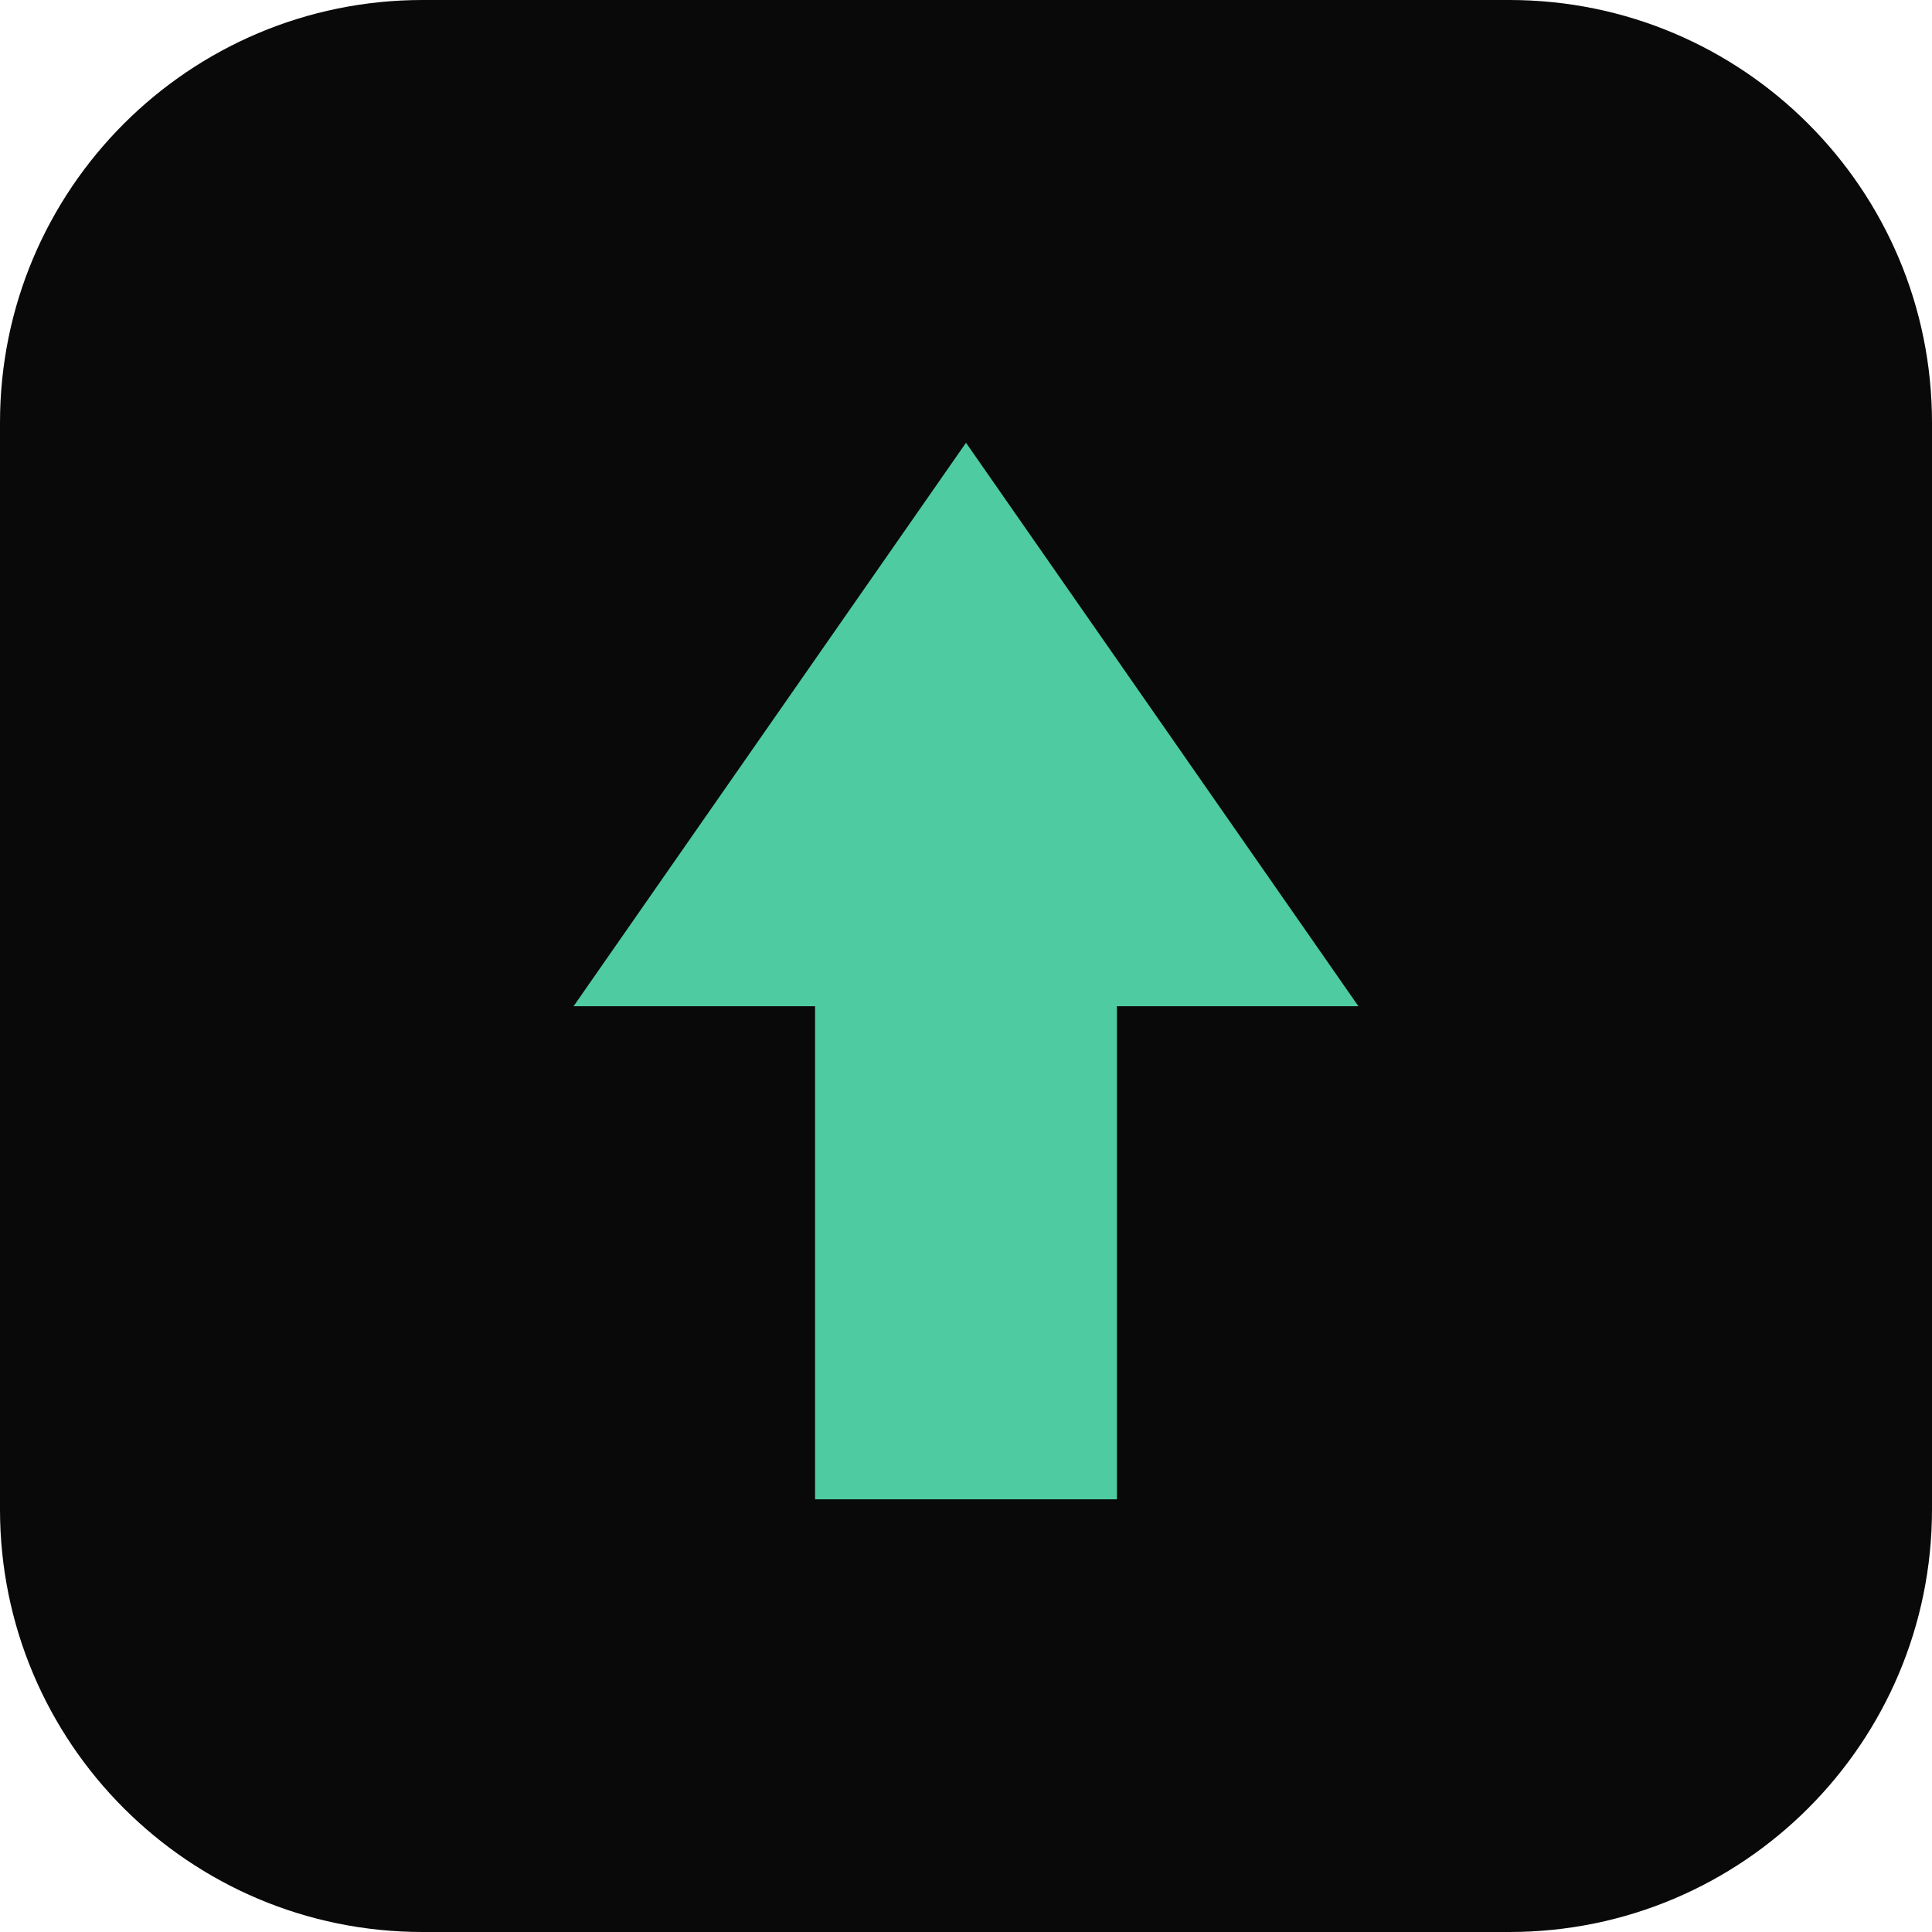
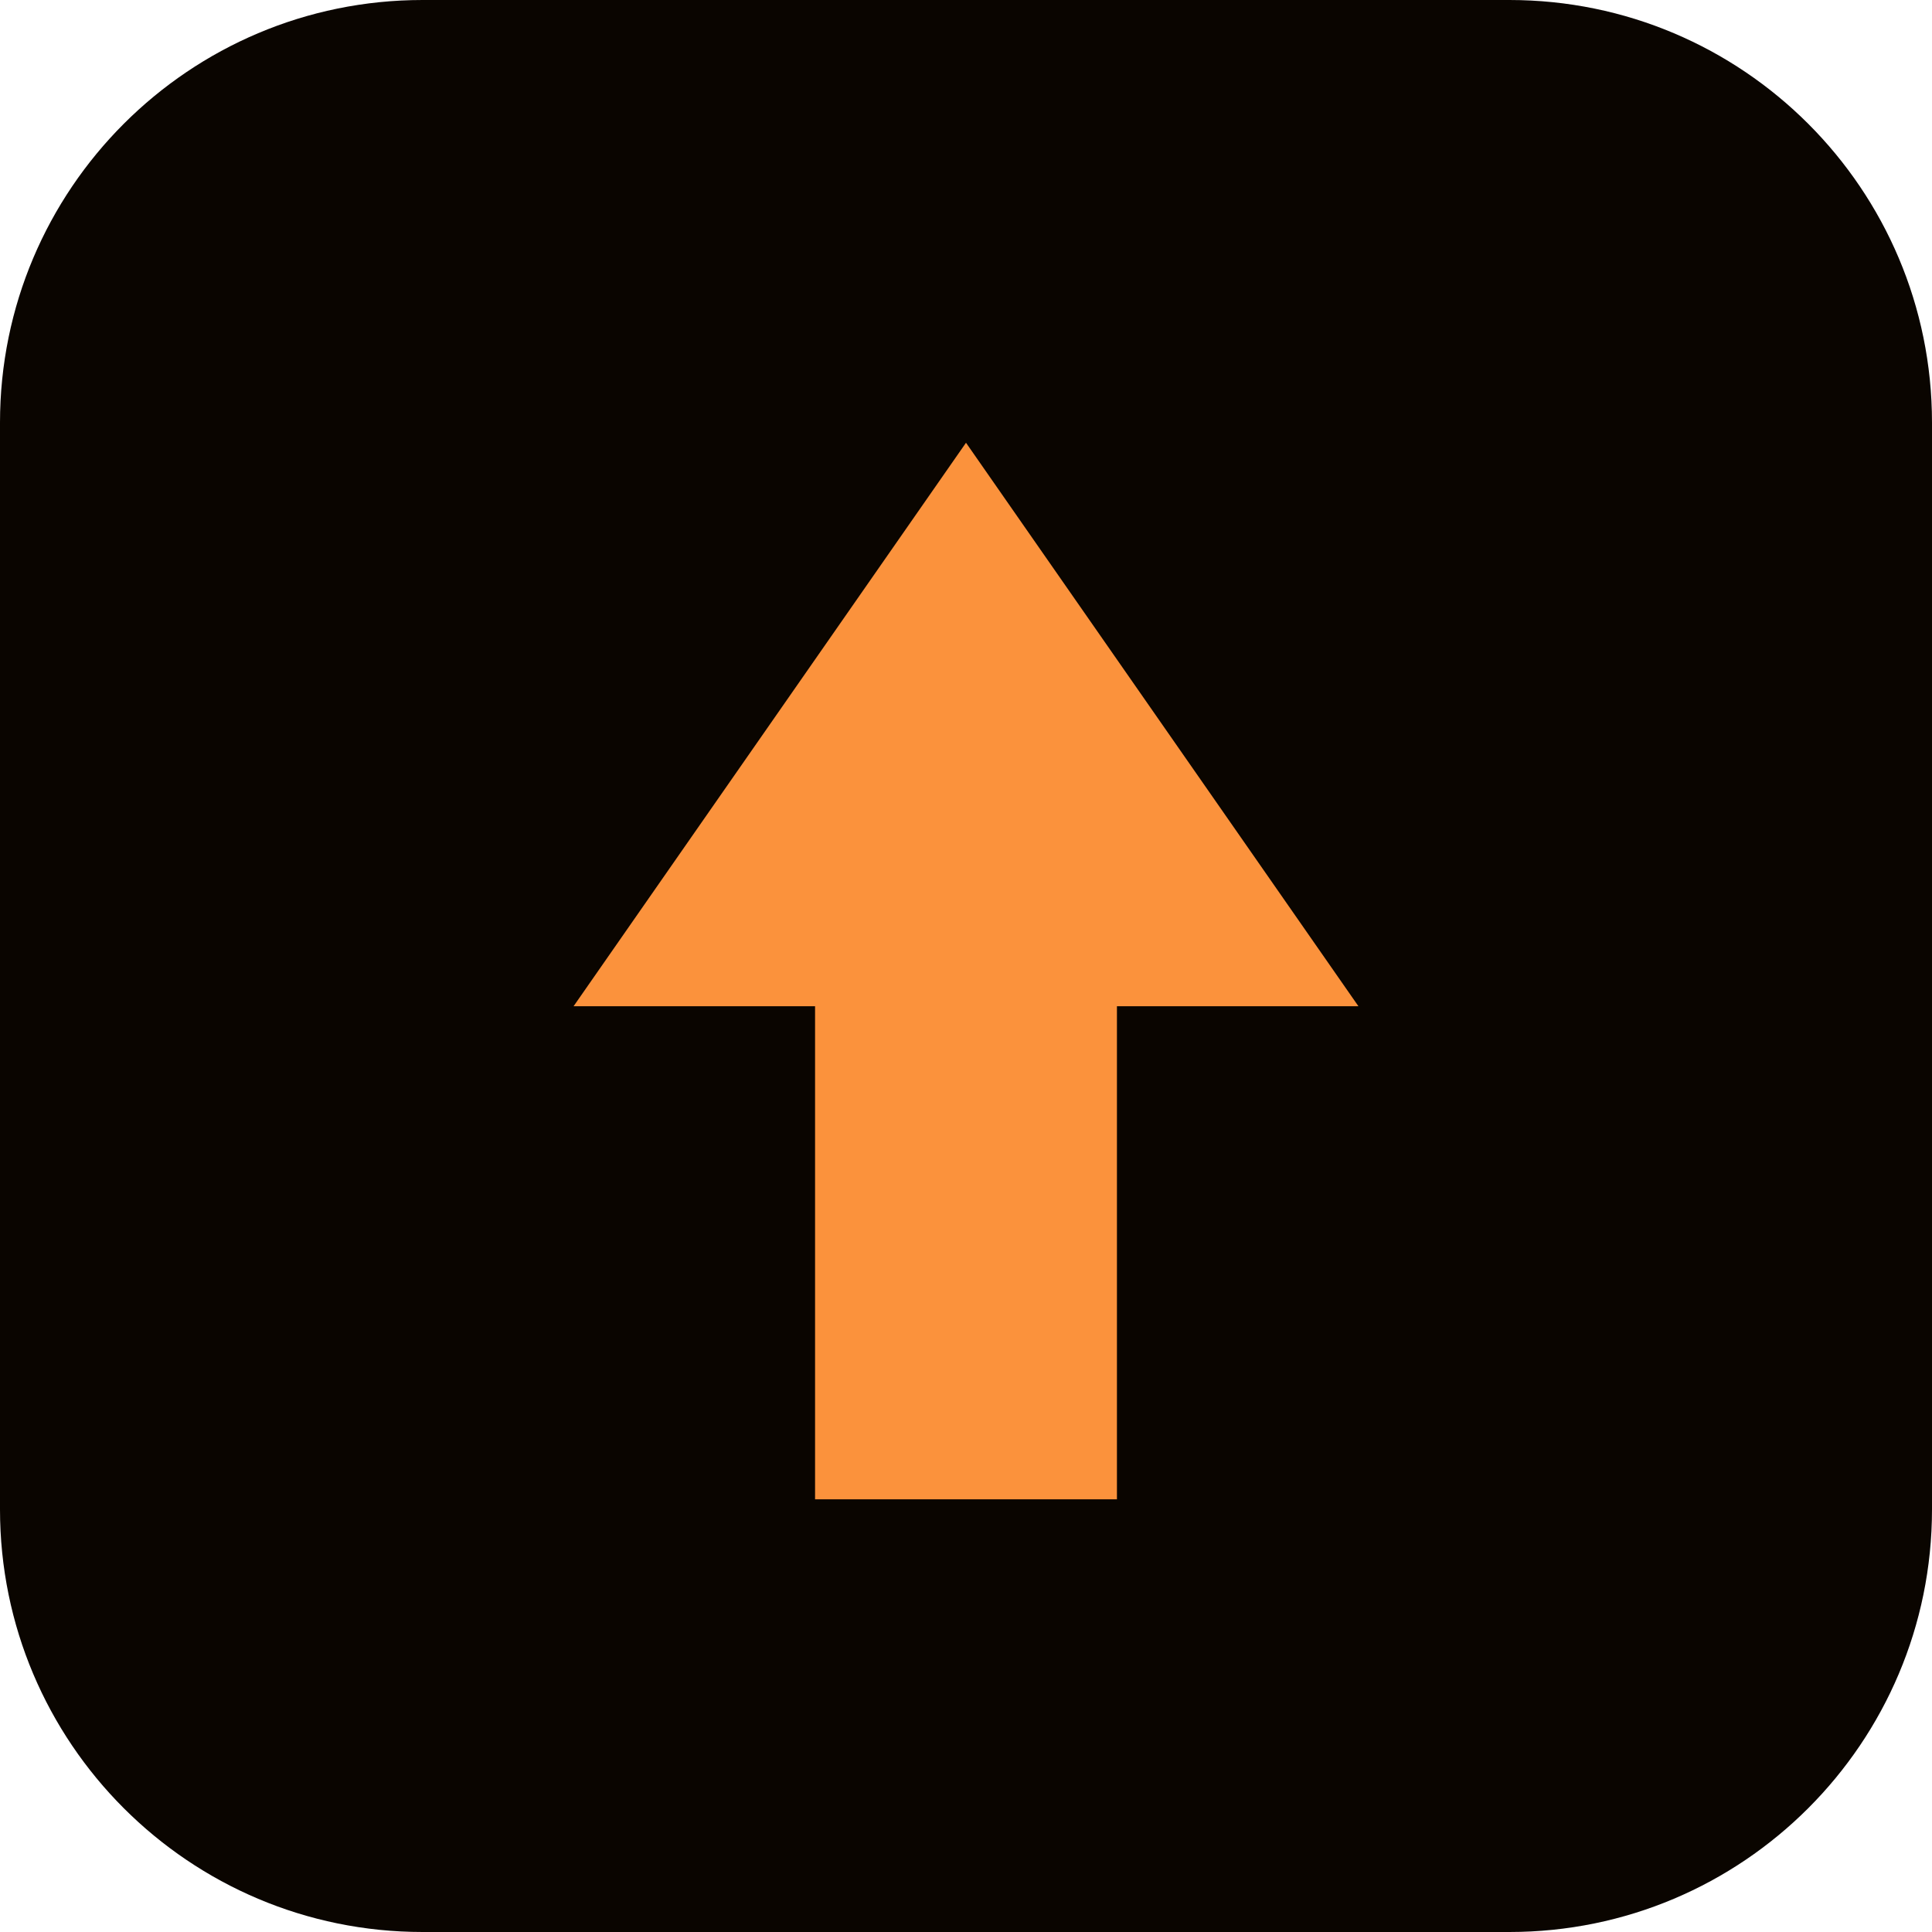
<svg xmlns="http://www.w3.org/2000/svg" viewBox="0 0 192 192">
-   <rect width="192" height="192" rx="42" fill="#090909" />
-   <polygon points="96,44 57,100 135,100" fill="#4ECBA0" />
-   <rect x="81" y="99" width="30" height="50" fill="#4ECBA0" />
+   <rect width="192" height="192" rx="42" fill="#0A0500" />
+   <polygon points="96,44 57,100 135,100" fill="#FB923C" />
+   <rect x="81" y="99" width="30" height="50" fill="#FB923C" />
</svg>
